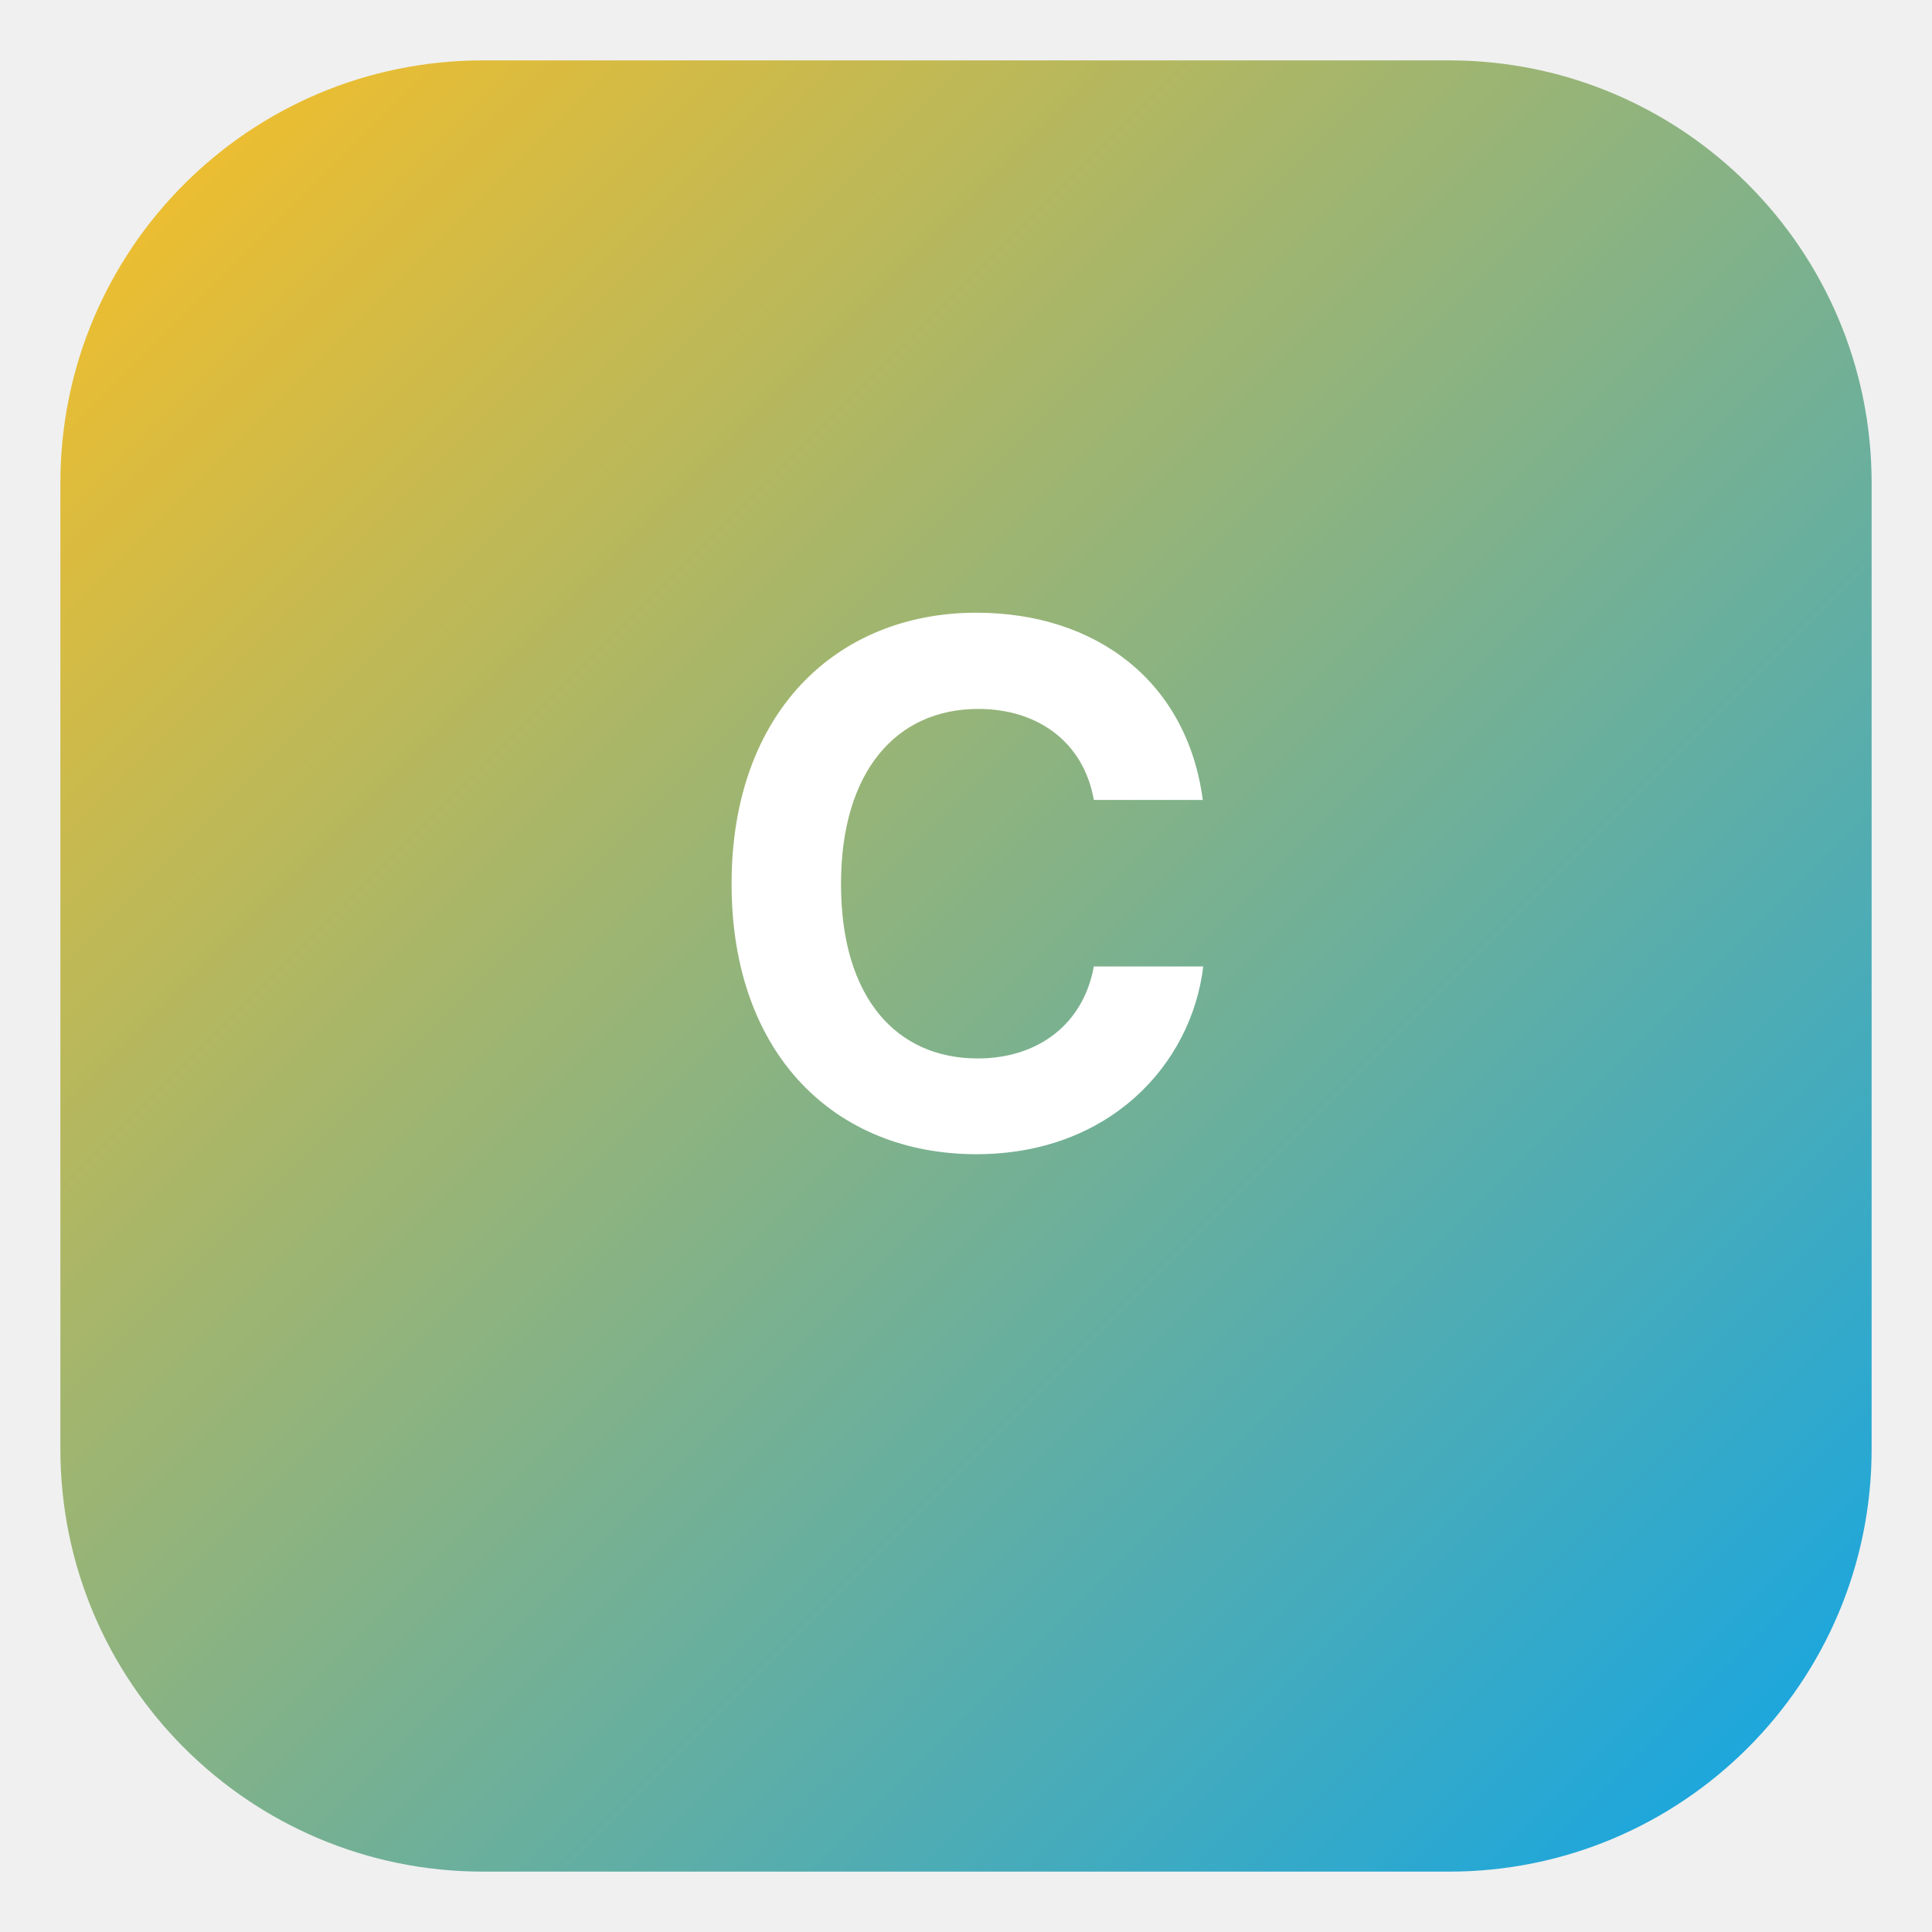
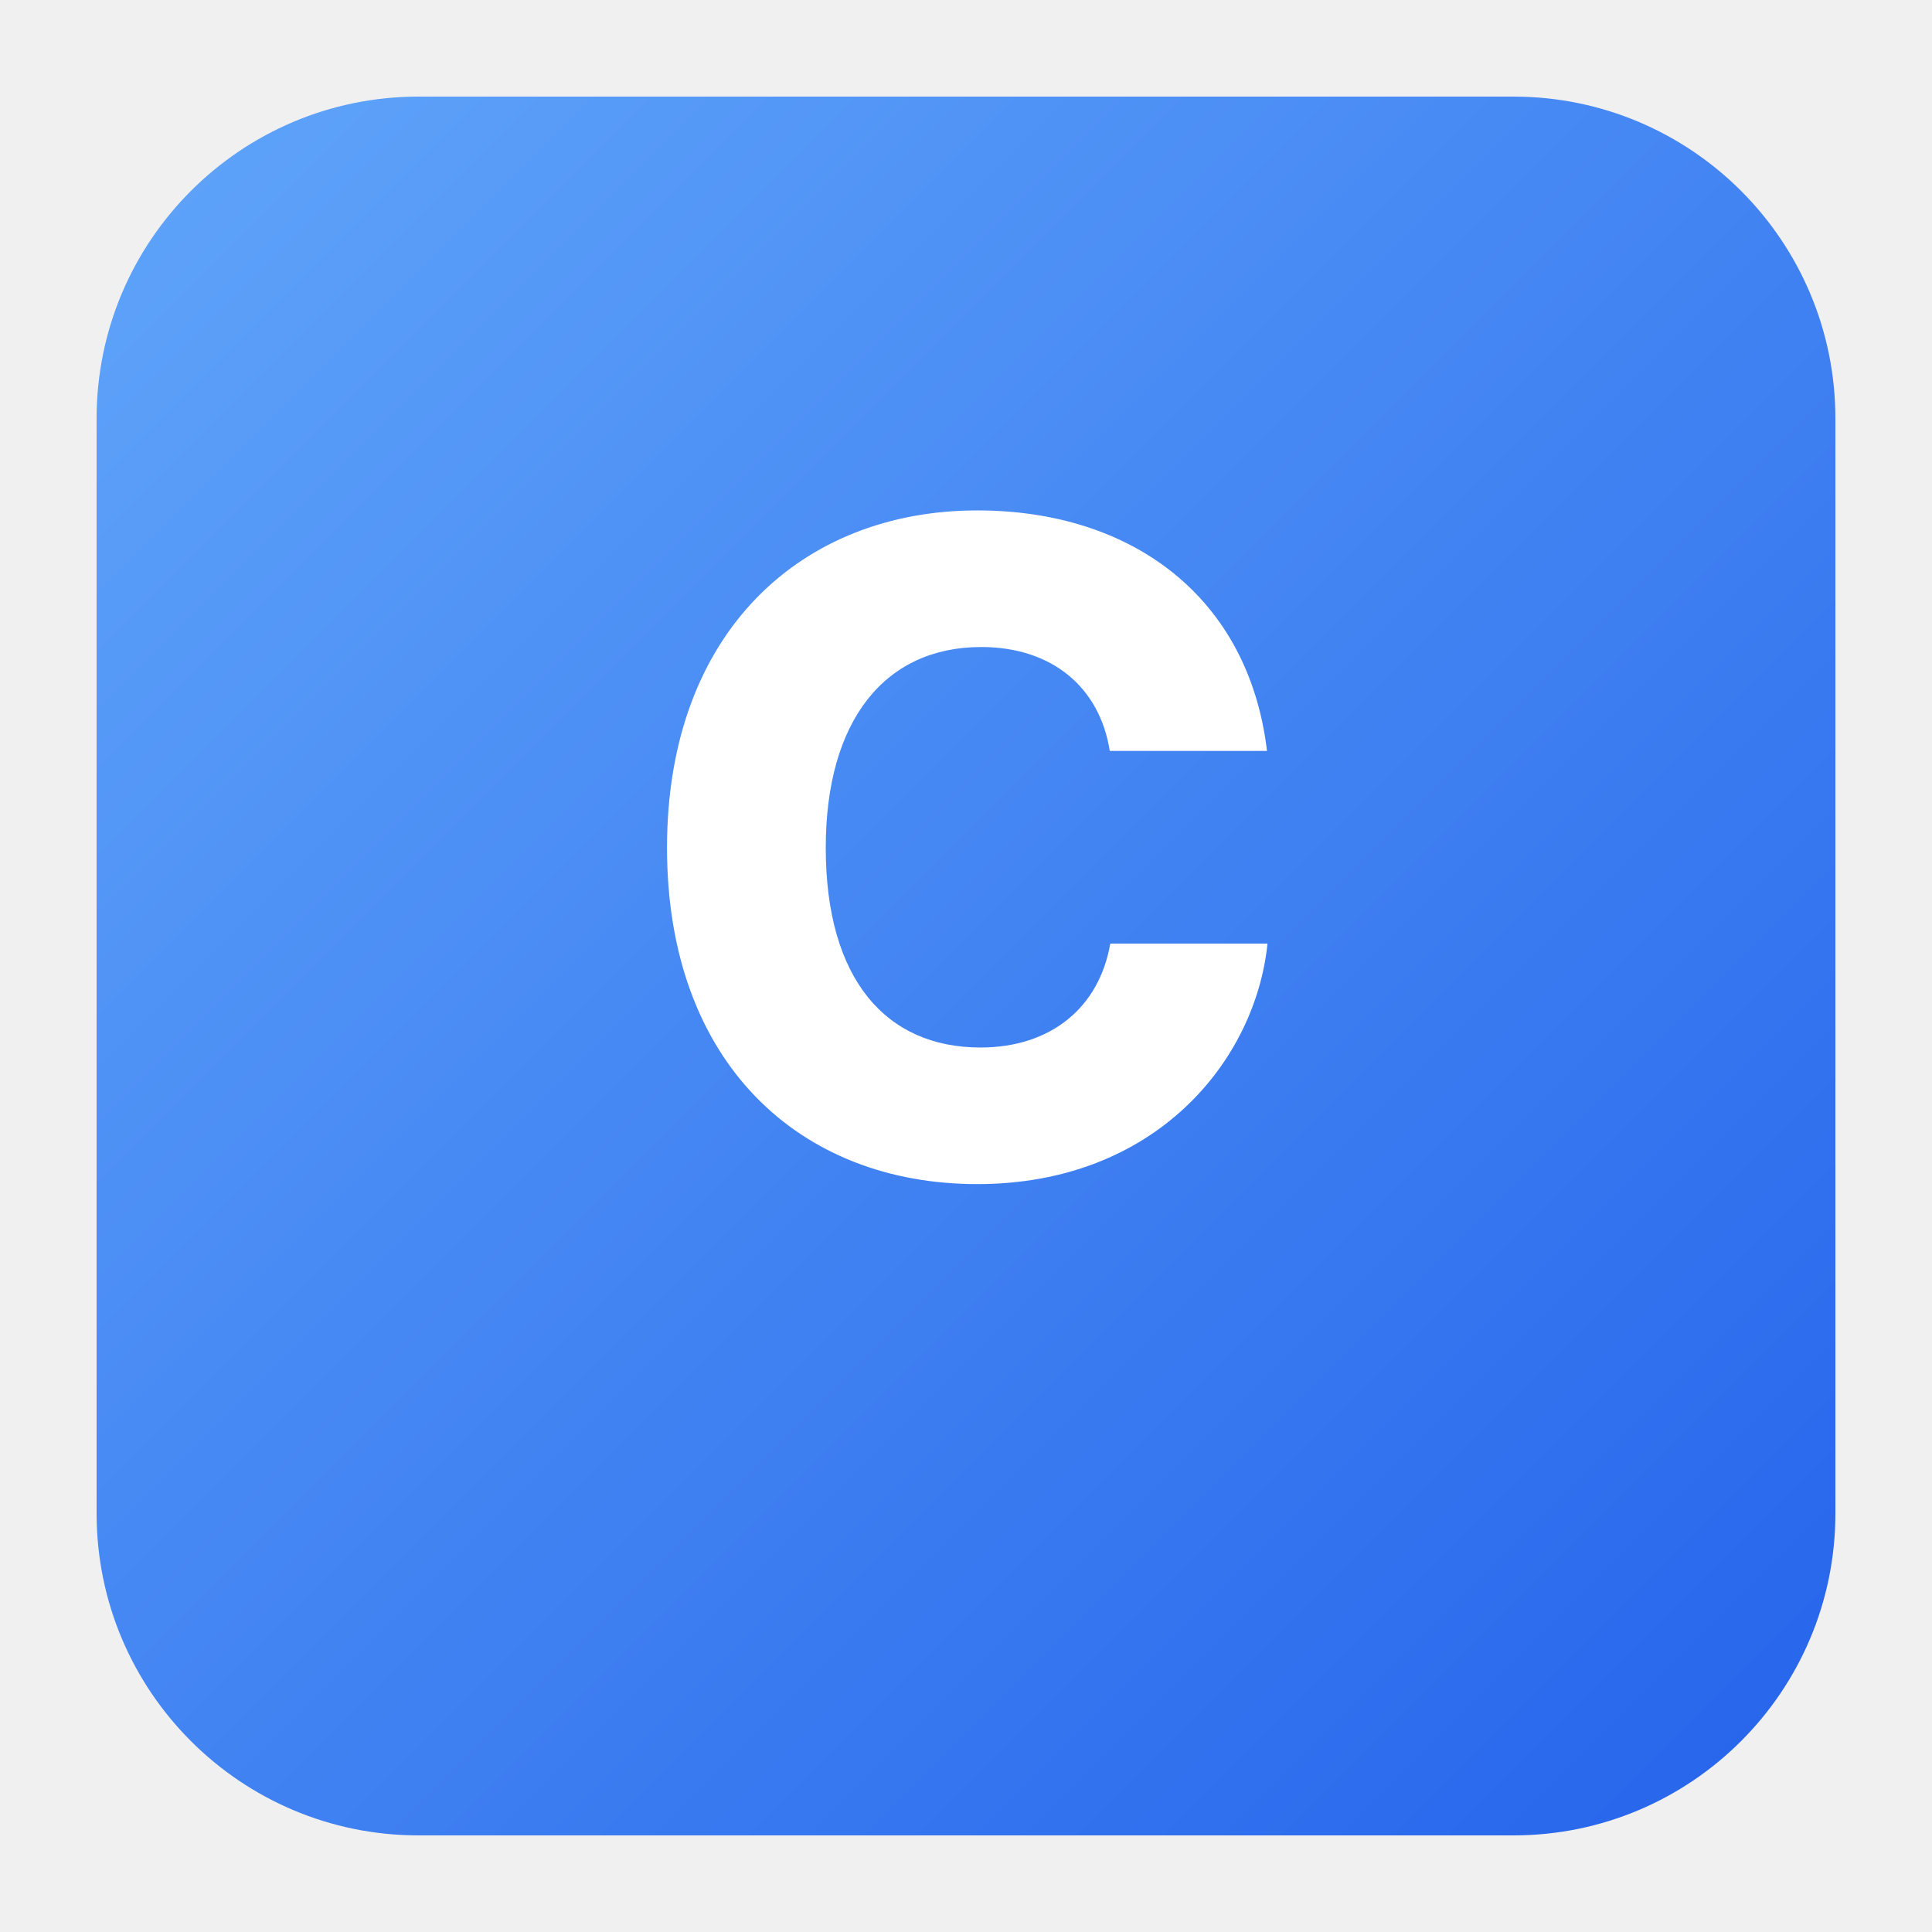
- <svg xmlns="http://www.w3.org/2000/svg" width="64" height="64" viewBox="0 0 64 64">
+ <svg xmlns="http://www.w3.org/2000/svg" width="120" height="120" viewBox="0 0 120 120">
  <defs>
    <linearGradient id="g" x1="0" x2="1" y1="0" y2="1">
-       <stop offset="0" stop-color="#fbbf24" />
-       <stop offset="1" stop-color="#0ea5e9" />
+       <stop offset="0" stop-color="#60a5fa" />
+       <stop offset="1" stop-color="#2563eb" />
    </linearGradient>
  </defs>
-   <rect rx="14" ry="14" x="2" y="2" width="60" height="60" fill="url(#g)" />
-   <text x="32" y="38" text-anchor="middle" font-family="Inter,Segoe UI,Arial" font-size="24" fill="white" font-weight="700">C</text>
+   <rect x="6" y="6" rx="20" ry="20" width="108" height="108" fill="url(#g)" />
+   <text x="60" y="73" text-anchor="middle" font-family="Inter,Segoe UI,Arial" font-size="56" fill="#fff" font-weight="800">C</text>
</svg>
